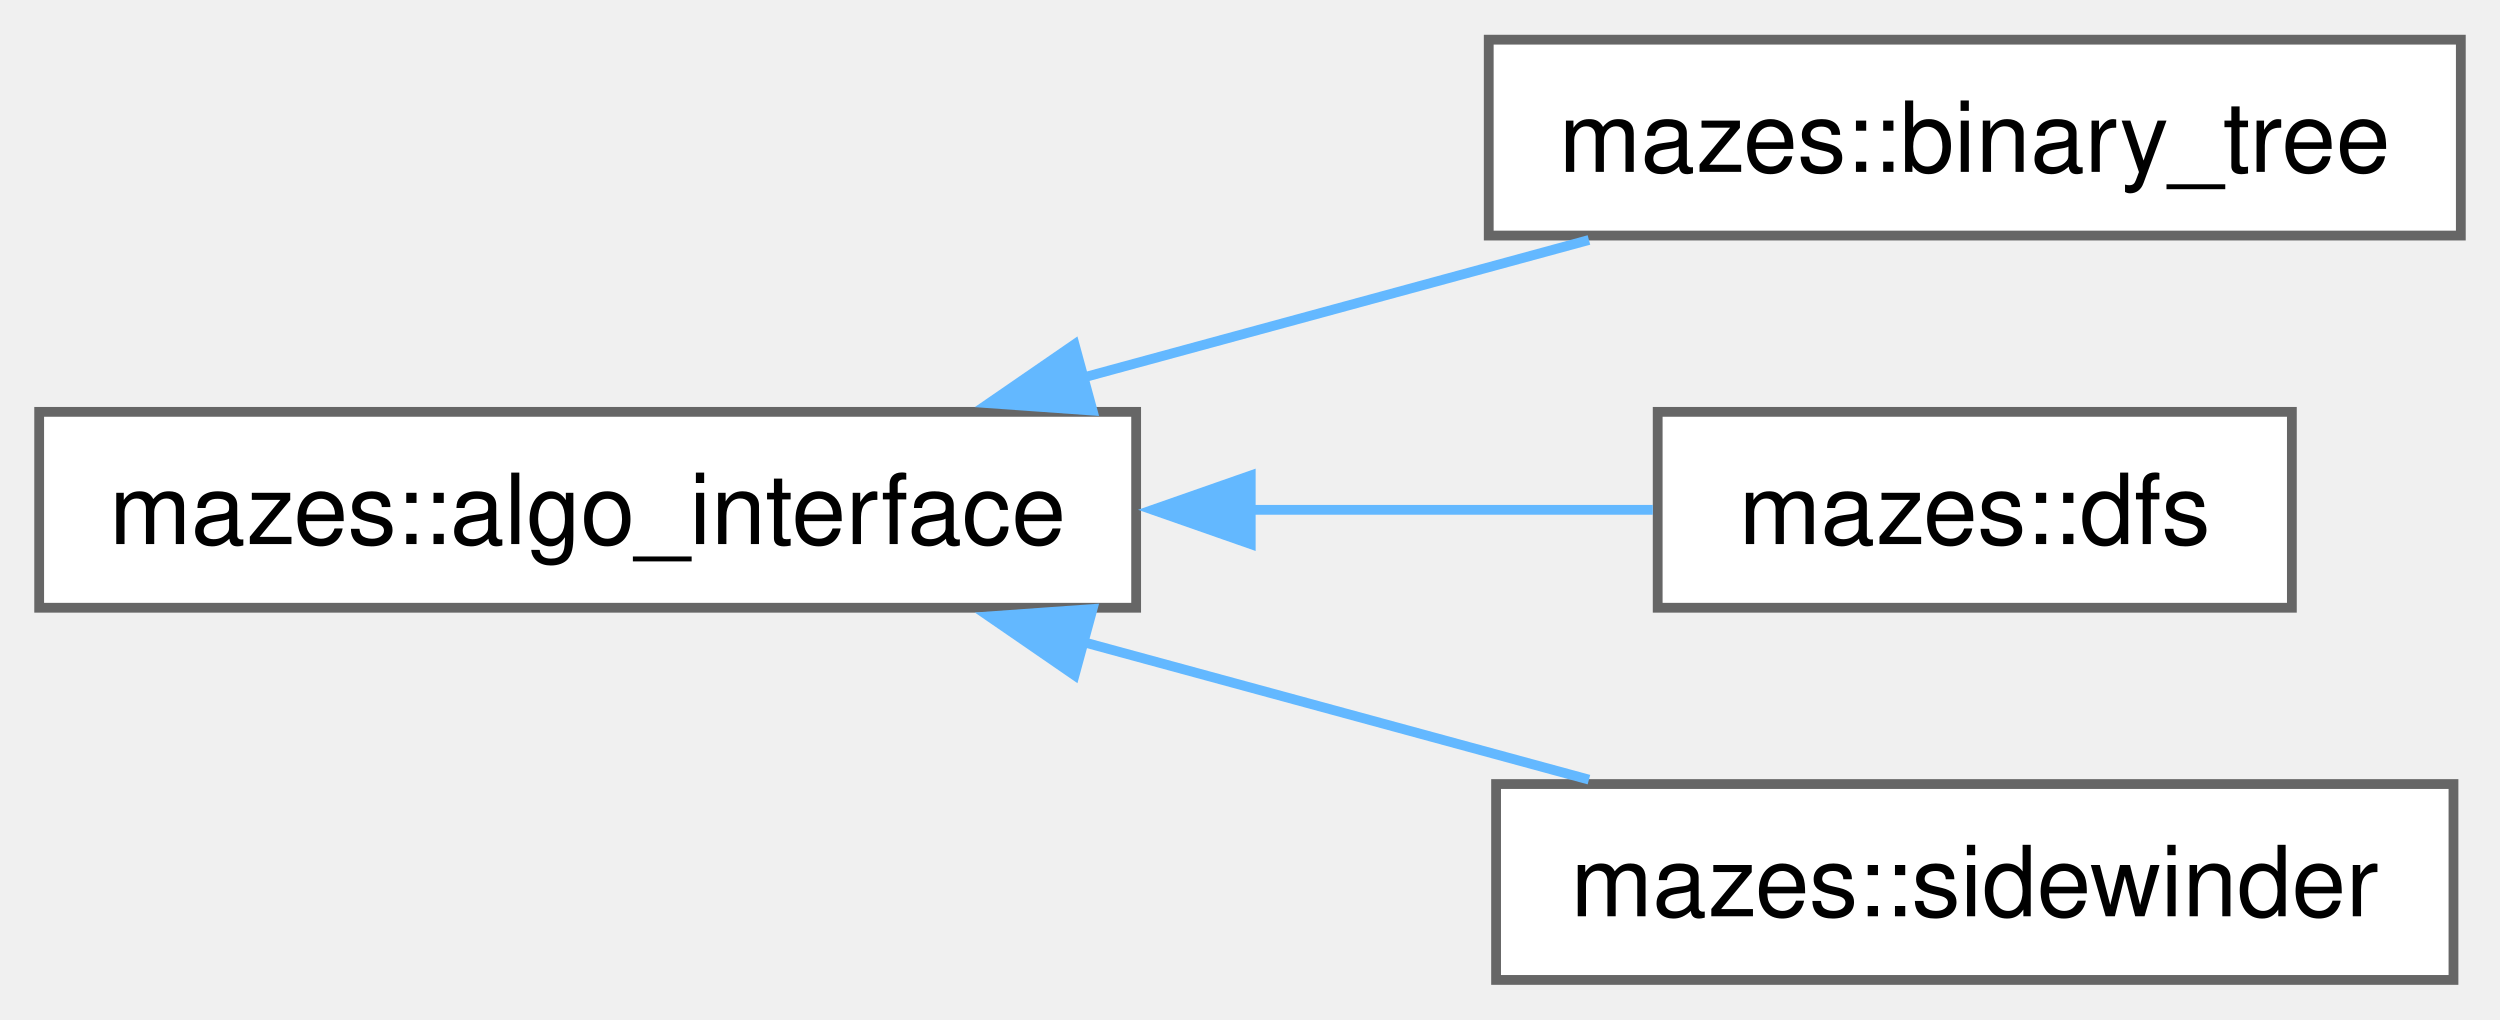
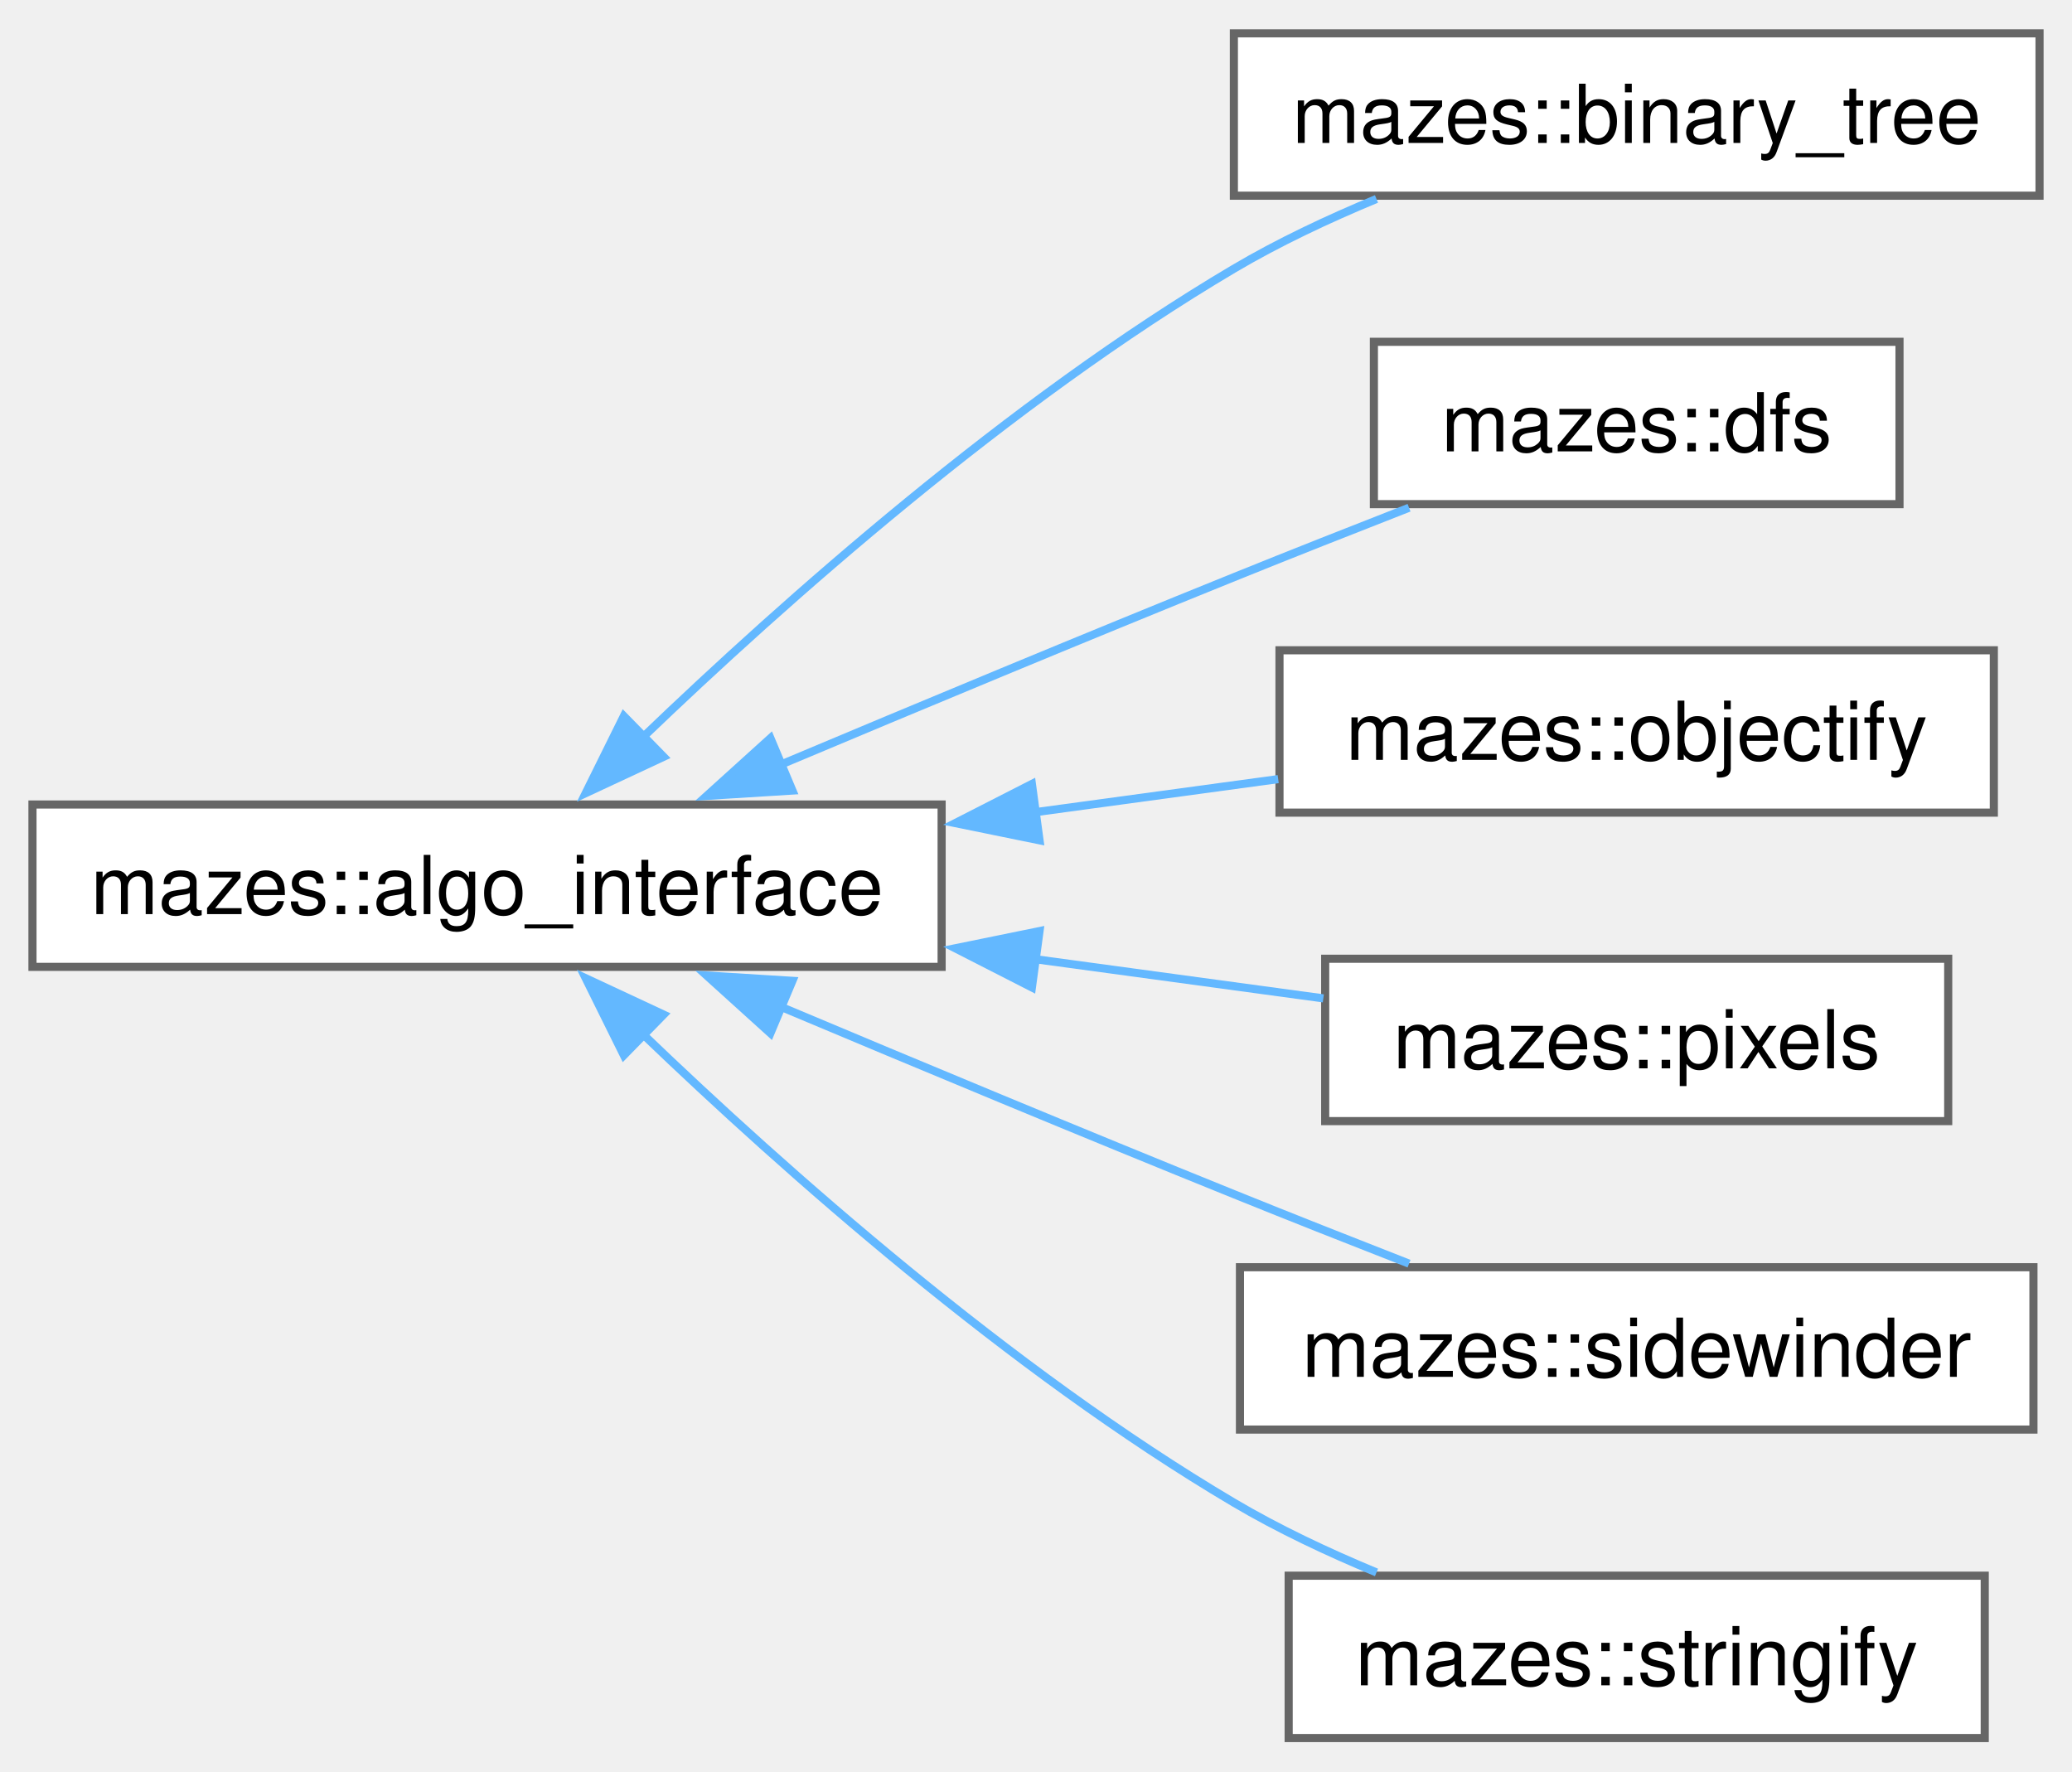
- <svg xmlns="http://www.w3.org/2000/svg" xmlns:xlink="http://www.w3.org/1999/xlink" width="255pt" height="104pt" viewBox="0.00 0.00 255.25 104.00">
-   <g id="graph0" class="graph" transform="scale(1 1) rotate(0) translate(4 100)">
+ <svg xmlns="http://www.w3.org/2000/svg" xmlns:xlink="http://www.w3.org/1999/xlink" width="255pt" height="218pt" viewBox="0.00 0.00 255.25 218.00">
+   <g id="graph0" class="graph" transform="scale(1 1) rotate(0) translate(4 214)">
    <g id="Node000000" class="node">
      <g id="a_Node000000">
-         <a xlink:href="classmazes_1_1algo__interface.html" target="_top" xlink:title="Interface for the maze generation algorithms.">
-           <polygon fill="white" stroke="#666666" points="112,-58 0,-58 0,-38 112,-38 112,-58" />
-           <text text-anchor="middle" x="56" y="-44.5" font-family="Helvetica,sans-Serif" font-size="10.00">mazes::algo_interface</text>
+         <a xlink:href="classmazes_1_1algo__interface.html" target="_top" xlink:title="Interface for runnable algorithms.">
+           <polygon fill="white" stroke="#666666" points="112,-115 0,-115 0,-95 112,-95 112,-115" />
+           <text text-anchor="middle" x="56" y="-101.5" font-family="Helvetica,sans-Serif" font-size="10.00">mazes::algo_interface</text>
        </a>
      </g>
    </g>
    <g id="Node000001" class="node">
      <g id="a_Node000001">
        <a xlink:href="classmazes_1_1binary__tree.html" target="_top" xlink:title="Binary tree algorithm for generating mazes.">
-           <polygon fill="white" stroke="#666666" points="247.25,-96 148,-96 148,-76 247.25,-76 247.25,-96" />
-           <text text-anchor="middle" x="197.62" y="-82.5" font-family="Helvetica,sans-Serif" font-size="10.00">mazes::binary_tree</text>
+           <polygon fill="white" stroke="#666666" points="247.25,-210 148,-210 148,-190 247.25,-190 247.25,-210" />
+           <text text-anchor="middle" x="197.62" y="-196.5" font-family="Helvetica,sans-Serif" font-size="10.00">mazes::binary_tree</text>
        </a>
      </g>
    </g>
    <g id="edge1_Node000000_Node000001" class="edge">
      <g id="a_edge1_Node000000_Node000001">
        <a xlink:title=" ">
-           <path fill="none" stroke="#63b8ff" d="M106.4,-61.45C123.42,-66.08 142.22,-71.19 158.23,-75.55" />
-           <polygon fill="#63b8ff" stroke="#63b8ff" points="107.55,-58.13 96.98,-58.88 105.71,-64.89 107.55,-58.13" />
+           <path fill="none" stroke="#63b8ff" d="M75.21,-123.3C92.67,-140.06 120.39,-164.67 148,-181 153.46,-184.23 159.57,-187.11 165.57,-189.6" />
+           <polygon fill="#63b8ff" stroke="#63b8ff" points="77.75,-120.88 68.15,-116.4 72.85,-125.89 77.75,-120.88" />
        </a>
      </g>
    </g>
    <g id="Node000002" class="node">
      <g id="a_Node000002">
        <a xlink:href="classmazes_1_1dfs.html" target="_top" xlink:title="Depth-first search algorithm for generating mazes.">
-           <polygon fill="white" stroke="#666666" points="230,-58 165.25,-58 165.25,-38 230,-38 230,-58" />
-           <text text-anchor="middle" x="197.62" y="-44.5" font-family="Helvetica,sans-Serif" font-size="10.00">mazes::dfs</text>
+           <polygon fill="white" stroke="#666666" points="230,-172 165.25,-172 165.25,-152 230,-152 230,-172" />
+           <text text-anchor="middle" x="197.62" y="-158.5" font-family="Helvetica,sans-Serif" font-size="10.00">mazes::dfs</text>
        </a>
      </g>
    </g>
    <g id="edge2_Node000000_Node000002" class="edge">
      <g id="a_edge2_Node000000_Node000002">
        <a xlink:title=" ">
-           <path fill="none" stroke="#63b8ff" d="M123.6,-48C137.95,-48 152.47,-48 164.75,-48" />
-           <polygon fill="#63b8ff" stroke="#63b8ff" points="123.7,-44.5 113.7,-48 123.7,-51.5 123.7,-44.5" />
+           <path fill="none" stroke="#63b8ff" d="M92.15,-119.9C109.01,-126.99 129.51,-135.53 148,-143 154.97,-145.82 162.54,-148.81 169.58,-151.56" />
+           <polygon fill="#63b8ff" stroke="#63b8ff" points="93.62,-116.72 83.05,-116.06 90.91,-123.17 93.62,-116.72" />
        </a>
      </g>
    </g>
    <g id="Node000003" class="node">
      <g id="a_Node000003">
-         <a xlink:href="classmazes_1_1sidewinder.html" target="_top" xlink:title="Sidewinder algorithm for generating mazes.">
-           <polygon fill="white" stroke="#666666" points="246.5,-20 148.75,-20 148.75,0 246.5,0 246.5,-20" />
-           <text text-anchor="middle" x="197.62" y="-6.5" font-family="Helvetica,sans-Serif" font-size="10.00">mazes::sidewinder</text>
+         <a xlink:href="classmazes_1_1objectify.html" target="_top" xlink:title=" ">
+           <polygon fill="white" stroke="#666666" points="241.62,-134 153.62,-134 153.62,-114 241.62,-114 241.62,-134" />
+           <text text-anchor="middle" x="197.62" y="-120.5" font-family="Helvetica,sans-Serif" font-size="10.00">mazes::objectify</text>
        </a>
      </g>
    </g>
    <g id="edge3_Node000000_Node000003" class="edge">
      <g id="a_edge3_Node000000_Node000003">
        <a xlink:title=" ">
-           <path fill="none" stroke="#63b8ff" d="M106.4,-34.55C123.42,-29.92 142.22,-24.81 158.23,-20.45" />
-           <polygon fill="#63b8ff" stroke="#63b8ff" points="105.71,-31.11 96.98,-37.12 107.55,-37.87 105.71,-31.11" />
+           <path fill="none" stroke="#63b8ff" d="M123.57,-114.06C133.73,-115.44 143.98,-116.84 153.46,-118.13" />
+           <polygon fill="#63b8ff" stroke="#63b8ff" points="124.06,-110.59 113.68,-112.71 123.12,-117.53 124.06,-110.59" />
+         </a>
+       </g>
+     </g>
+     <g id="Node000004" class="node">
+       <g id="a_Node000004">
+         <a xlink:href="classmazes_1_1pixels.html" target="_top" xlink:title=" ">
+           <polygon fill="white" stroke="#666666" points="236,-96 159.25,-96 159.25,-76 236,-76 236,-96" />
+           <text text-anchor="middle" x="197.62" y="-82.5" font-family="Helvetica,sans-Serif" font-size="10.00">mazes::pixels</text>
+         </a>
+       </g>
+     </g>
+     <g id="edge4_Node000000_Node000004" class="edge">
+       <g id="a_edge4_Node000000_Node000004">
+         <a xlink:title=" ">
+           <path fill="none" stroke="#63b8ff" d="M123.35,-95.97C135.6,-94.3 148,-92.62 159.02,-91.12" />
+           <polygon fill="#63b8ff" stroke="#63b8ff" points="123.12,-92.47 113.68,-97.29 124.06,-99.41 123.12,-92.47" />
+         </a>
+       </g>
+     </g>
+     <g id="Node000005" class="node">
+       <g id="a_Node000005">
+         <a xlink:href="classmazes_1_1sidewinder.html" target="_top" xlink:title="Sidewinder algorithm for generating mazes.">
+           <polygon fill="white" stroke="#666666" points="246.5,-58 148.75,-58 148.75,-38 246.5,-38 246.5,-58" />
+           <text text-anchor="middle" x="197.62" y="-44.5" font-family="Helvetica,sans-Serif" font-size="10.00">mazes::sidewinder</text>
+         </a>
+       </g>
+     </g>
+     <g id="edge5_Node000000_Node000005" class="edge">
+       <g id="a_edge5_Node000000_Node000005">
+         <a xlink:title=" ">
+           <path fill="none" stroke="#63b8ff" d="M92.15,-90.1C109.01,-83.01 129.51,-74.47 148,-67 154.97,-64.18 162.54,-61.19 169.58,-58.44" />
+           <polygon fill="#63b8ff" stroke="#63b8ff" points="90.91,-86.83 83.05,-93.94 93.62,-93.28 90.91,-86.83" />
+         </a>
+       </g>
+     </g>
+     <g id="Node000006" class="node">
+       <g id="a_Node000006">
+         <a xlink:href="classmazes_1_1stringify.html" target="_top" xlink:title=" ">
+           <polygon fill="white" stroke="#666666" points="240.5,-20 154.75,-20 154.75,0 240.5,0 240.5,-20" />
+           <text text-anchor="middle" x="197.62" y="-6.5" font-family="Helvetica,sans-Serif" font-size="10.00">mazes::stringify</text>
+         </a>
+       </g>
+     </g>
+     <g id="edge6_Node000000_Node000006" class="edge">
+       <g id="a_edge6_Node000000_Node000006">
+         <a xlink:title=" ">
+           <path fill="none" stroke="#63b8ff" d="M75.21,-86.7C92.67,-69.94 120.39,-45.33 148,-29 153.46,-25.77 159.57,-22.89 165.57,-20.4" />
+           <polygon fill="#63b8ff" stroke="#63b8ff" points="72.85,-84.11 68.15,-93.6 77.75,-89.12 72.85,-84.11" />
        </a>
      </g>
    </g>
  </g>
</svg>
